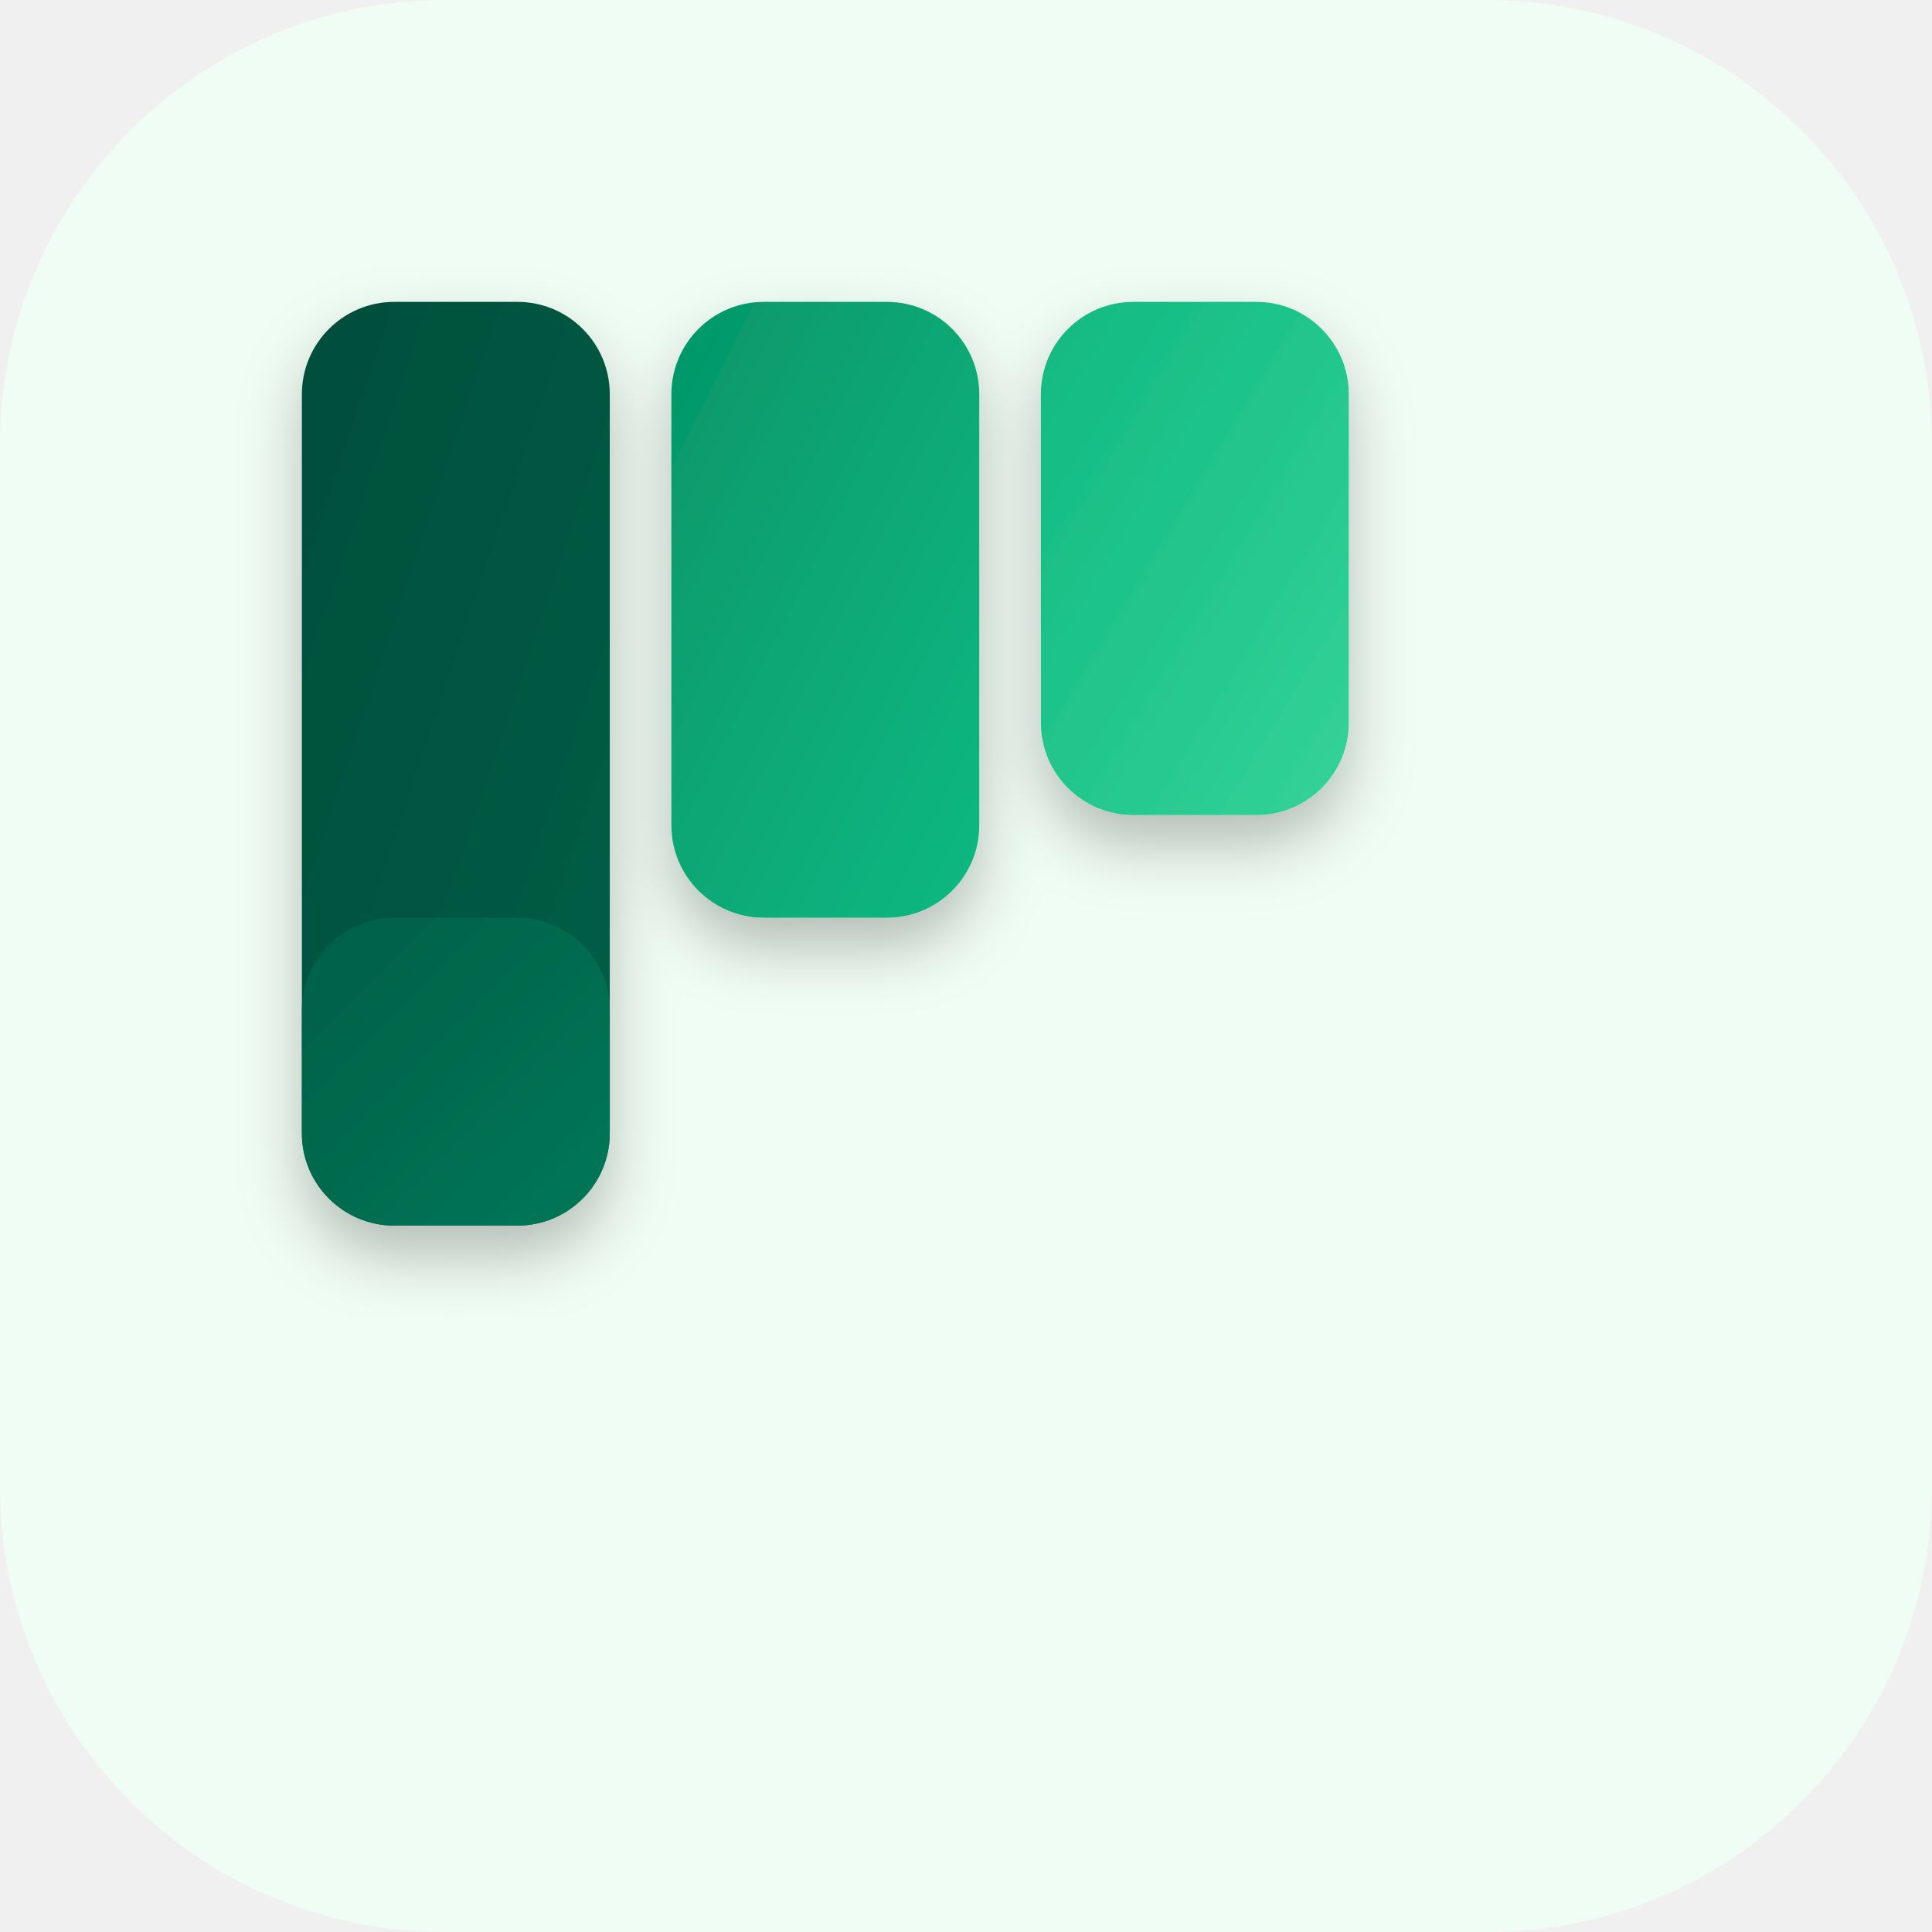
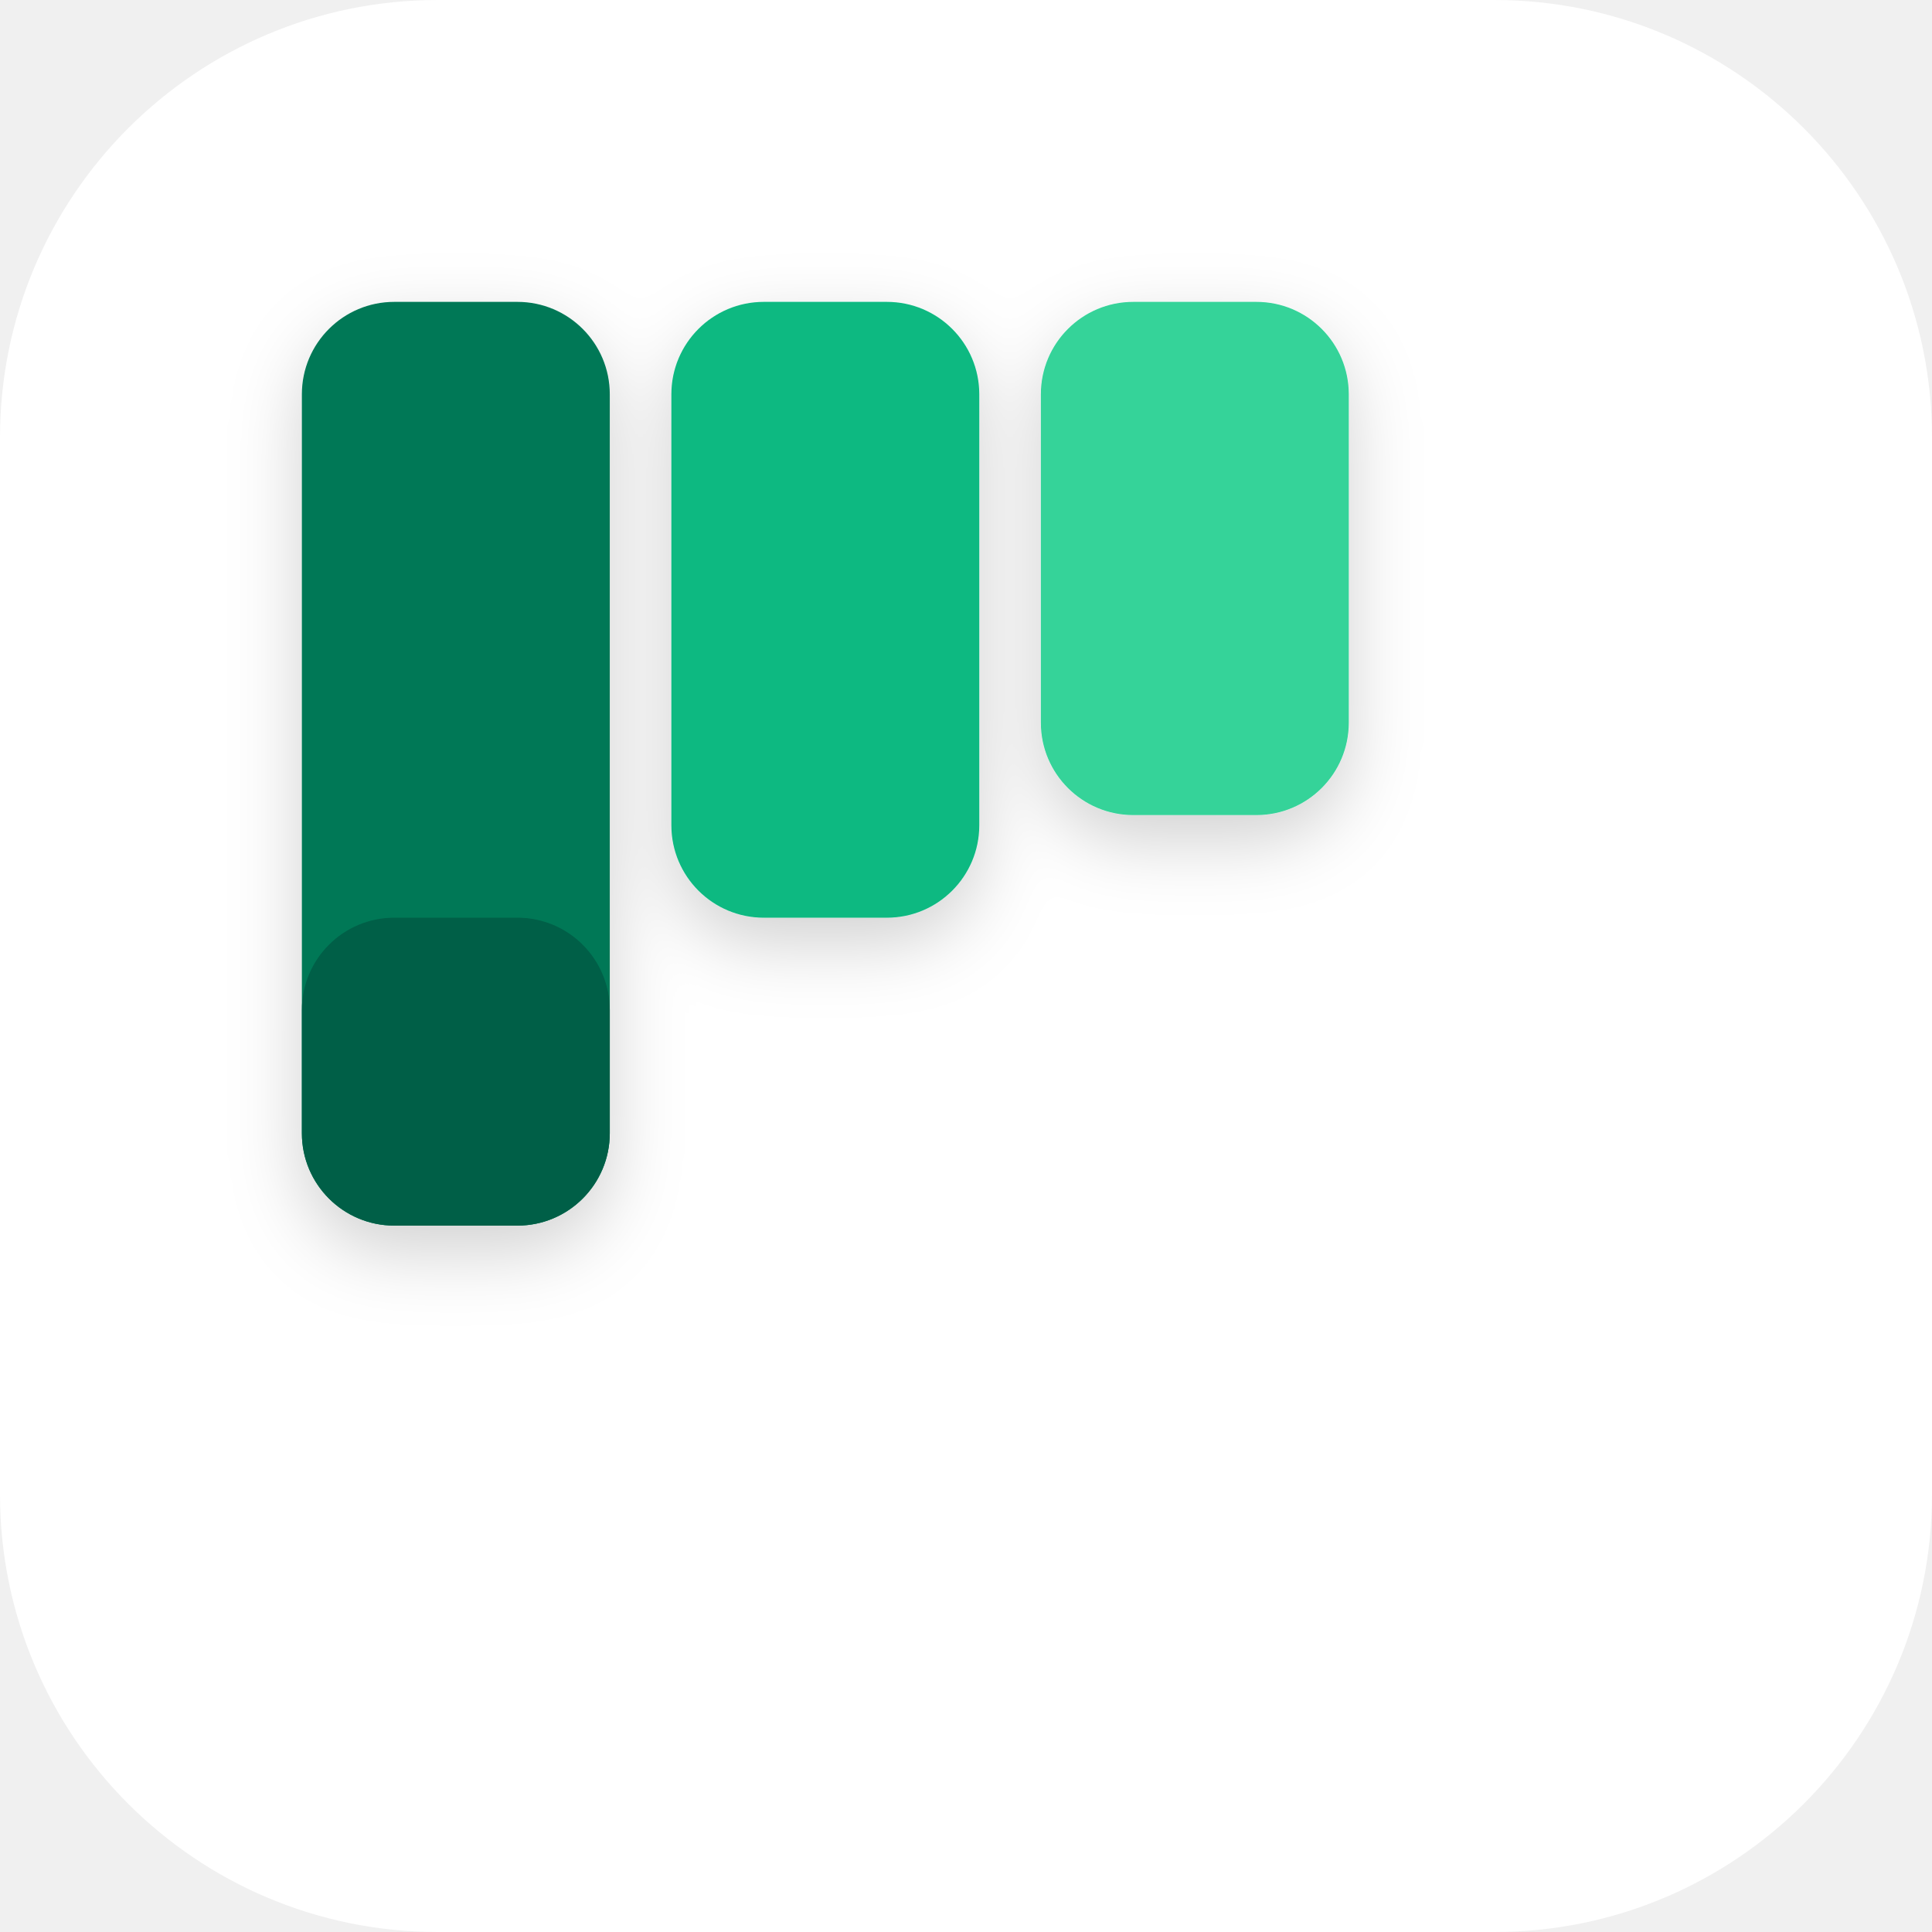
<svg xmlns="http://www.w3.org/2000/svg" viewBox="0 0 512 512" width="512" height="512">
  <defs>
-     <linearGradient id="emeraldDark" x1="0%" y1="0%" x2="100%" y2="100%">
-       <stop offset="0%" stop-color="#065f46" />
-       <stop offset="100%" stop-color="#047857" />
-     </linearGradient>
-     <linearGradient id="emeraldMid" x1="0%" y1="0%" x2="100%" y2="100%">
-       <stop offset="0%" stop-color="#059669" />
-       <stop offset="100%" stop-color="#10b981" />
-     </linearGradient>
-     <linearGradient id="emeraldLight" x1="0%" y1="0%" x2="100%" y2="100%">
-       <stop offset="0%" stop-color="#10b981" />
-       <stop offset="100%" stop-color="#34d399" />
-     </linearGradient>
-     <linearGradient id="emeraldDeep" x1="0%" y1="0%" x2="100%" y2="100%">
-       <stop offset="0%" stop-color="#064e3b" />
-       <stop offset="100%" stop-color="#065f46" />
-     </linearGradient>
-     <filter id="shadow" x="-10%" y="-10%" width="120%" height="120%">
-       <feDropShadow dx="0" dy="12" stdDeviation="12" flood-color="#000000" flood-opacity="0.25" />
+     <filter id="cardShadow" x="-15%" y="-15%" width="130%" height="130%">
+       <feDropShadow dx="0" dy="10" stdDeviation="14" flood-color="#000000" flood-opacity="0.18" />
    </filter>
  </defs>
-   <rect width="512" height="512" rx="118" fill="#f0fdf4" />
-   <g filter="url(#shadow)" transform="translate(80, 80) scale(0.68)">
-     {/* Left vertical tall bar */}
-     <rect x="0" y="0" width="120" height="360" rx="36" fill="url(#emeraldDeep)" />
-     
-     {/* Left bottom protruding bar segment */}
-     <rect x="0" y="240" width="120" height="120" rx="36" fill="url(#emeraldDark)" />
- 
-     {/* Middle horizontal/vertical block */}
-     <rect x="144" y="0" width="120" height="240" rx="36" fill="url(#emeraldMid)" />
- 
-     {/* Top right floating block */}
-     <rect x="288" y="0" width="120" height="200" rx="36" fill="url(#emeraldLight)" />
+   <rect width="512" height="512" rx="116" fill="#ffffff" />
+   <g filter="url(#cardShadow)" transform="translate(80, 80) scale(0.68)">
+     <rect x="0" y="0" width="120" height="360" rx="36" fill="#047857" />
+     <rect x="0" y="240" width="120" height="120" rx="36" fill="#065f46" />
+     <rect x="144" y="0" width="120" height="240" rx="36" fill="#10b981" />
+     <rect x="288" y="0" width="120" height="200" rx="36" fill="#34d399" />
  </g>
</svg>
